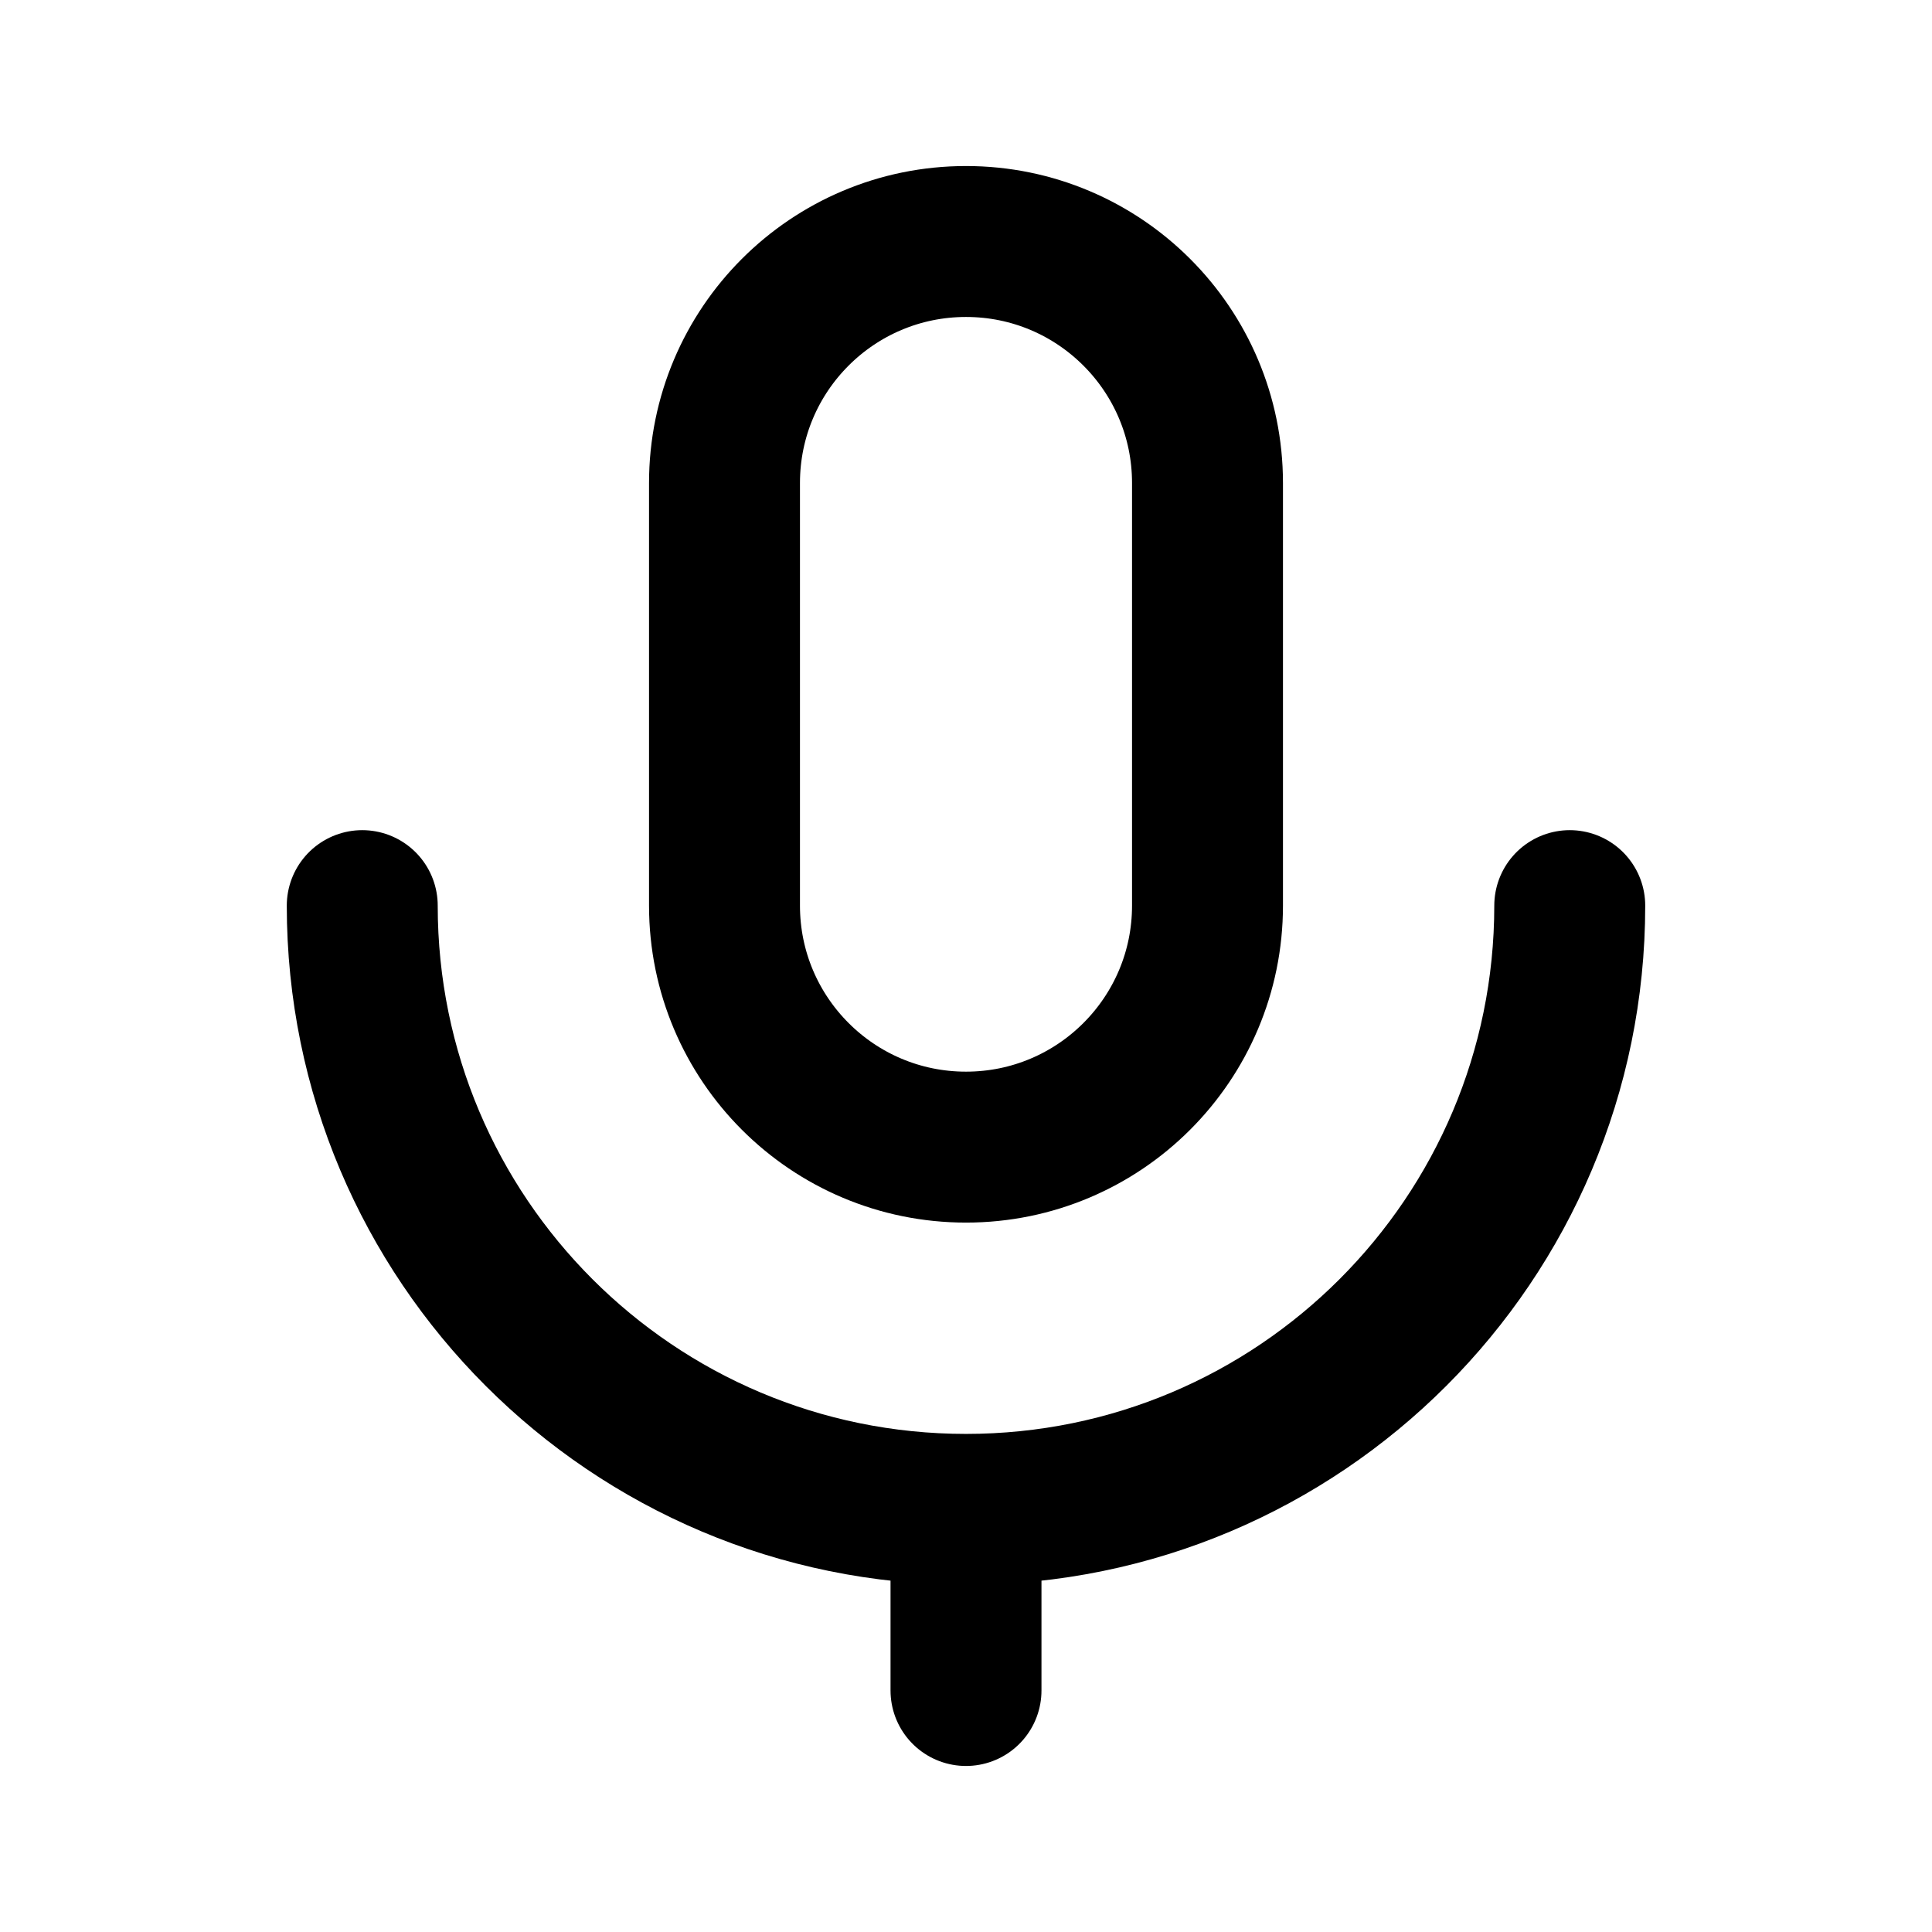
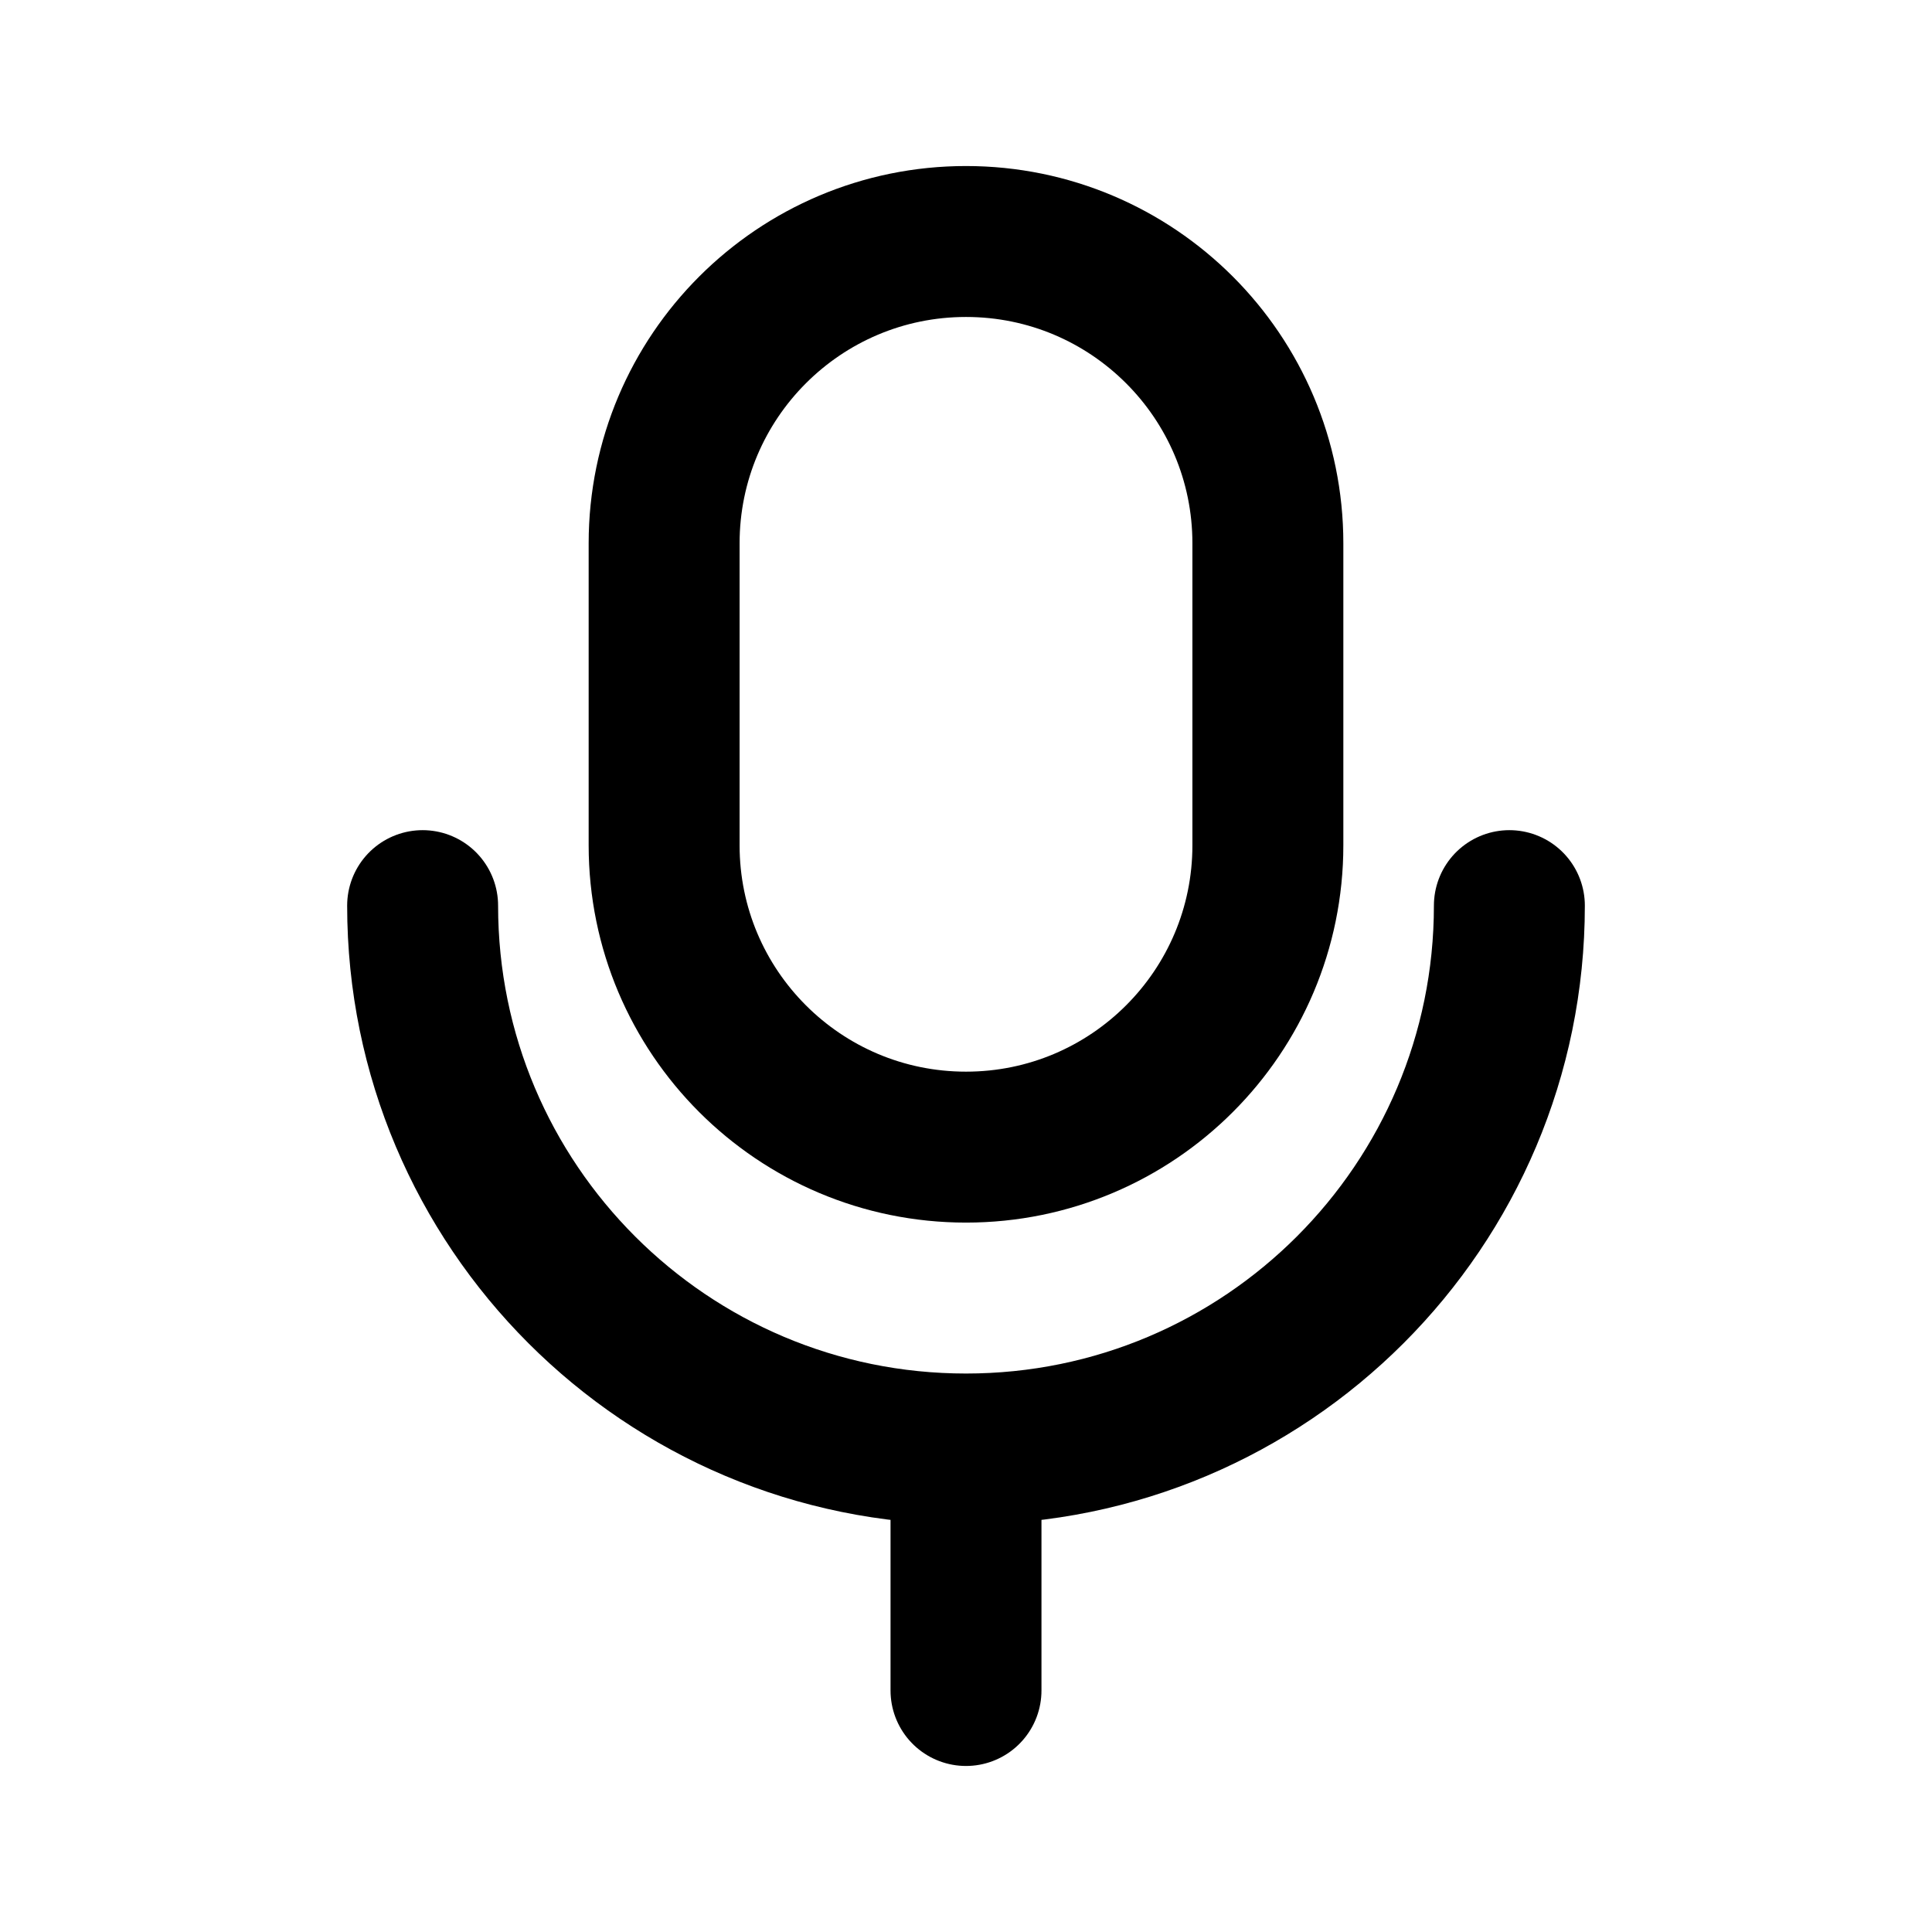
<svg xmlns="http://www.w3.org/2000/svg" data-set="area-pilot" data-keyline="vertical" width="16" height="16" viewBox="0 0 16 16" fill="none">
-   <path data-filled="solid" d="M6 4A2 2 0 0 1 10 4V7.5A2 2 0 0 1 6 7.5Z" fill="none" stroke="currentColor" stroke-width="1.25" stroke-linecap="round" stroke-linejoin="round" />
-   <path d="M3 7.5A5 5 0 0 0 13 7.5M8 12.5V14" fill="none" stroke="currentColor" stroke-width="1.25" stroke-linecap="round" stroke-linejoin="round" />
+   <path data-filled="solid" d="M5.5 4.5A2.5 2.5 0 0 1 10.5 4.5V7A2.5 2.5 0 0 1 5.5 7Z" fill="none" stroke="currentColor" stroke-width="1.25" stroke-linecap="round" stroke-linejoin="round" />
+   <path d="M3.5 7.5A4.5 4.5 0 0 0 12.5 7.5M8 12V14" fill="none" stroke="currentColor" stroke-width="1.25" stroke-linecap="round" stroke-linejoin="round" />
</svg>
